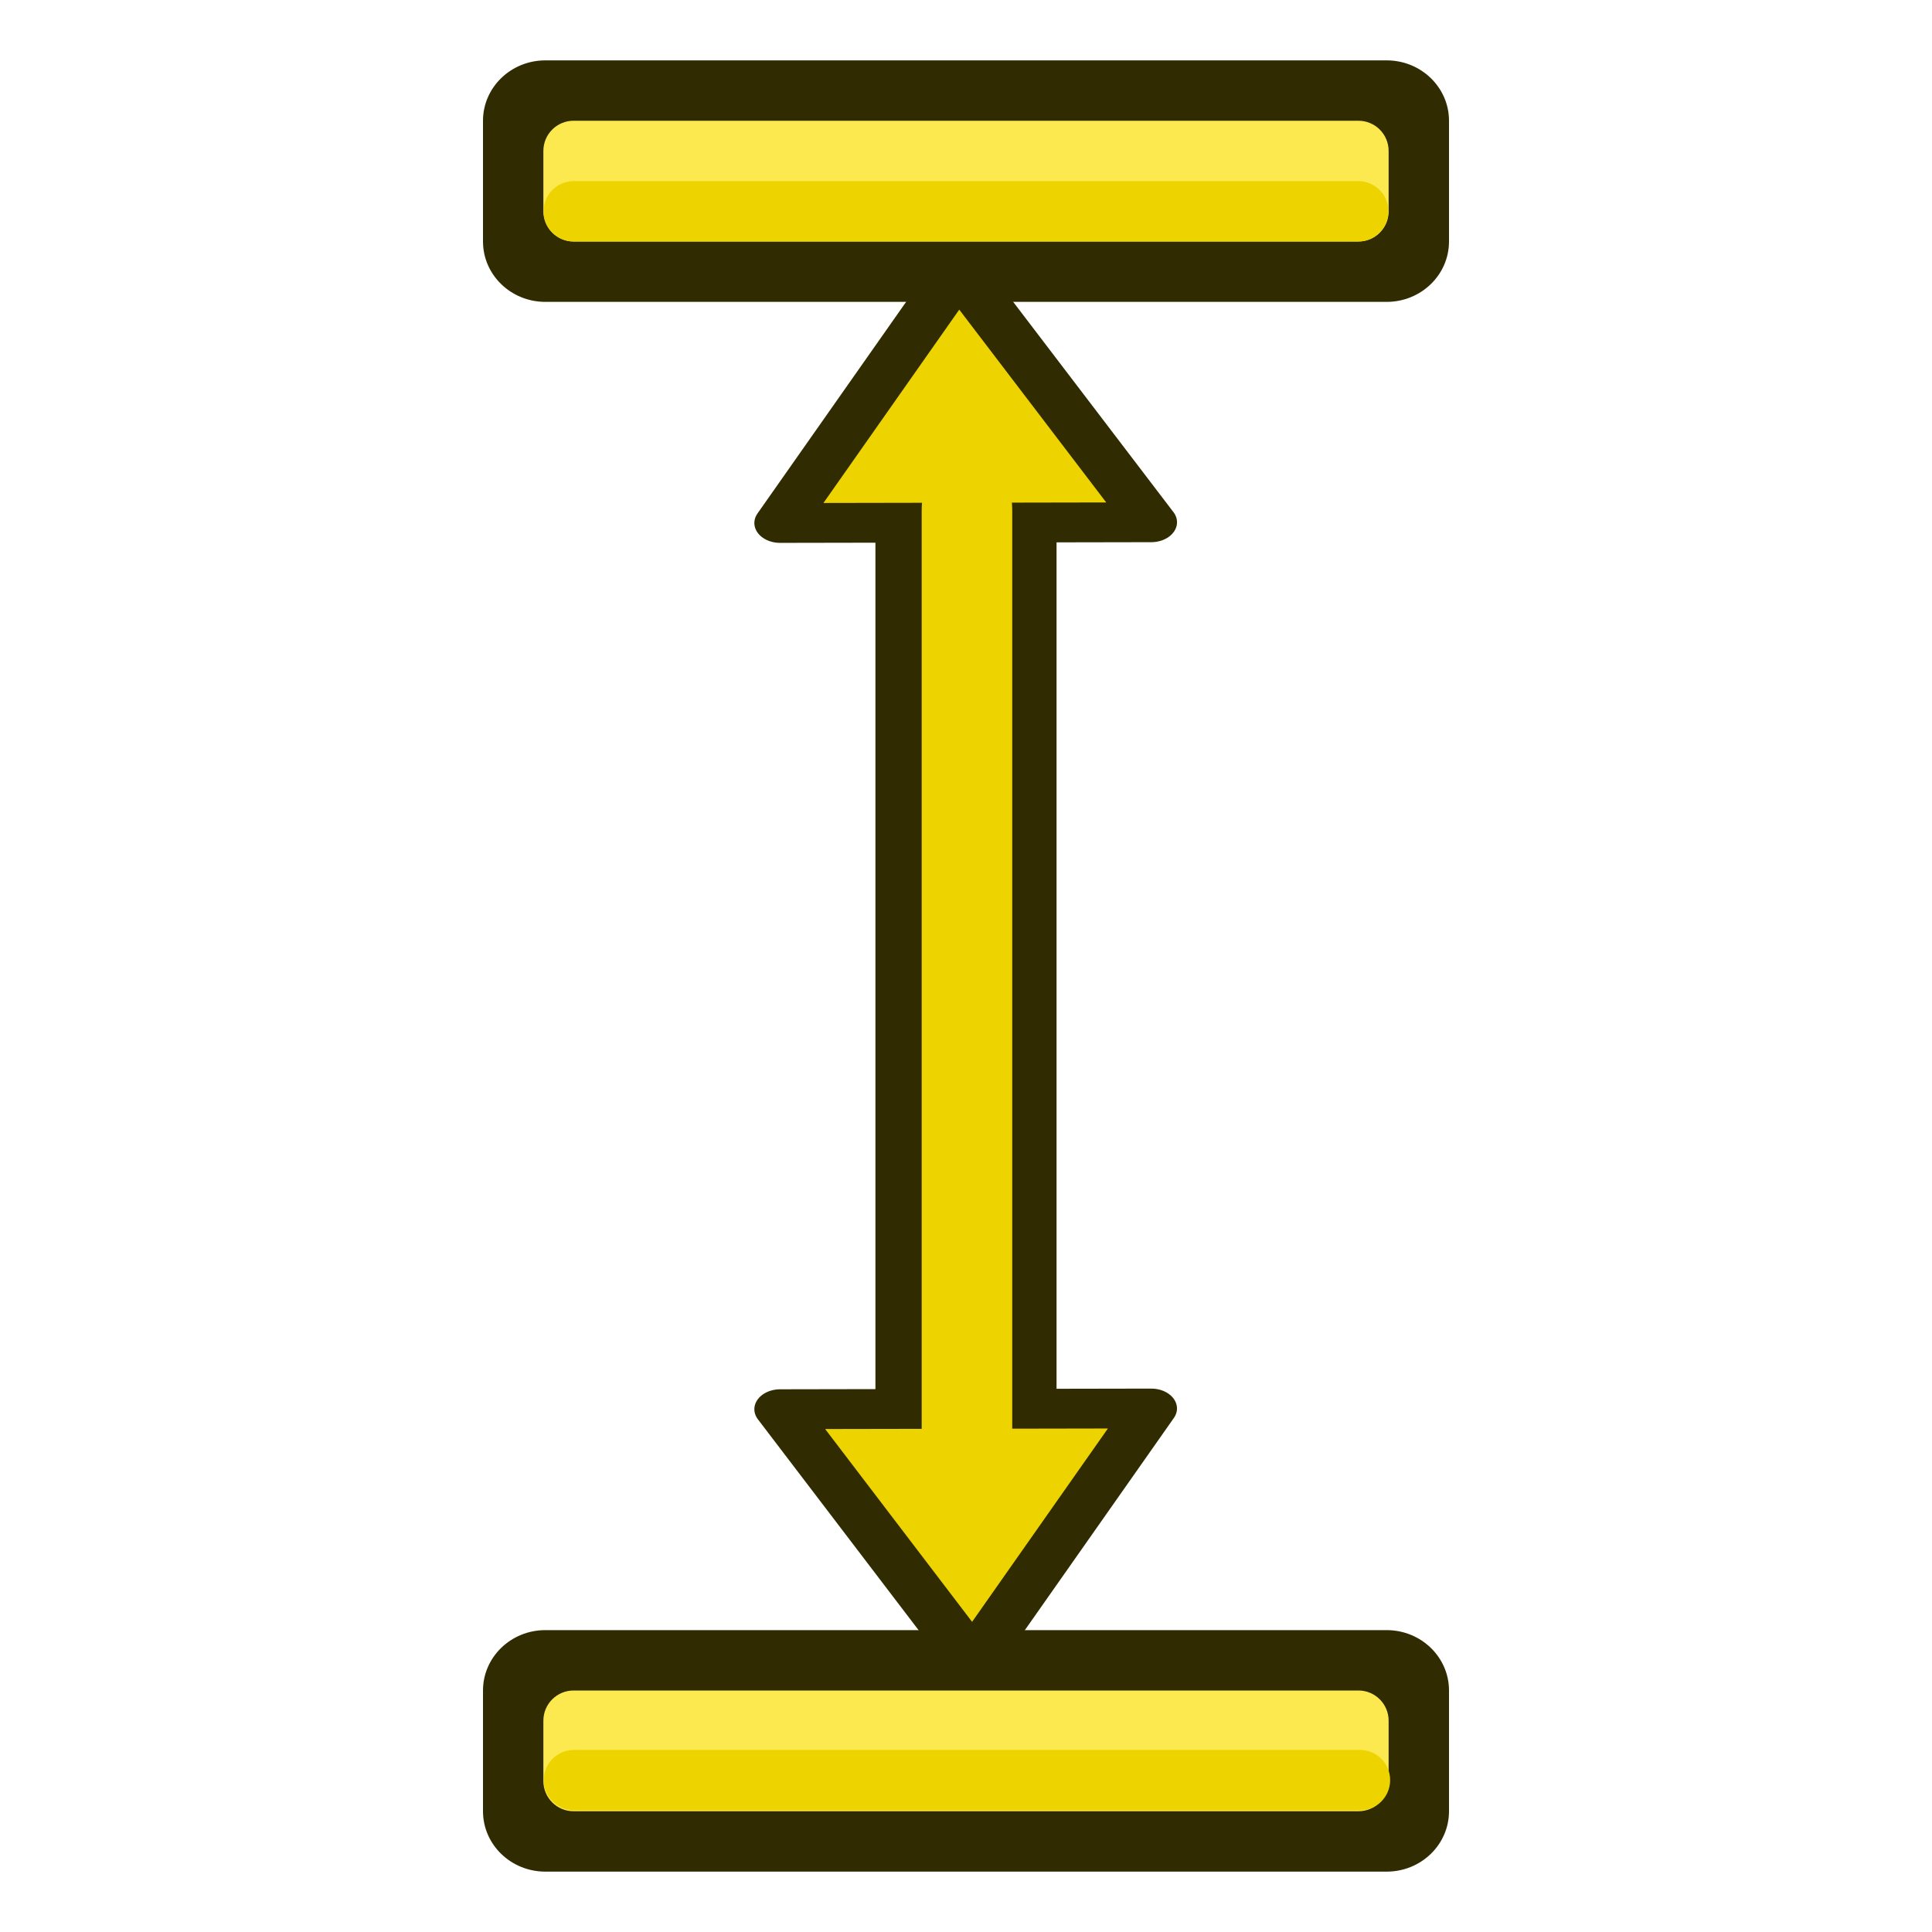
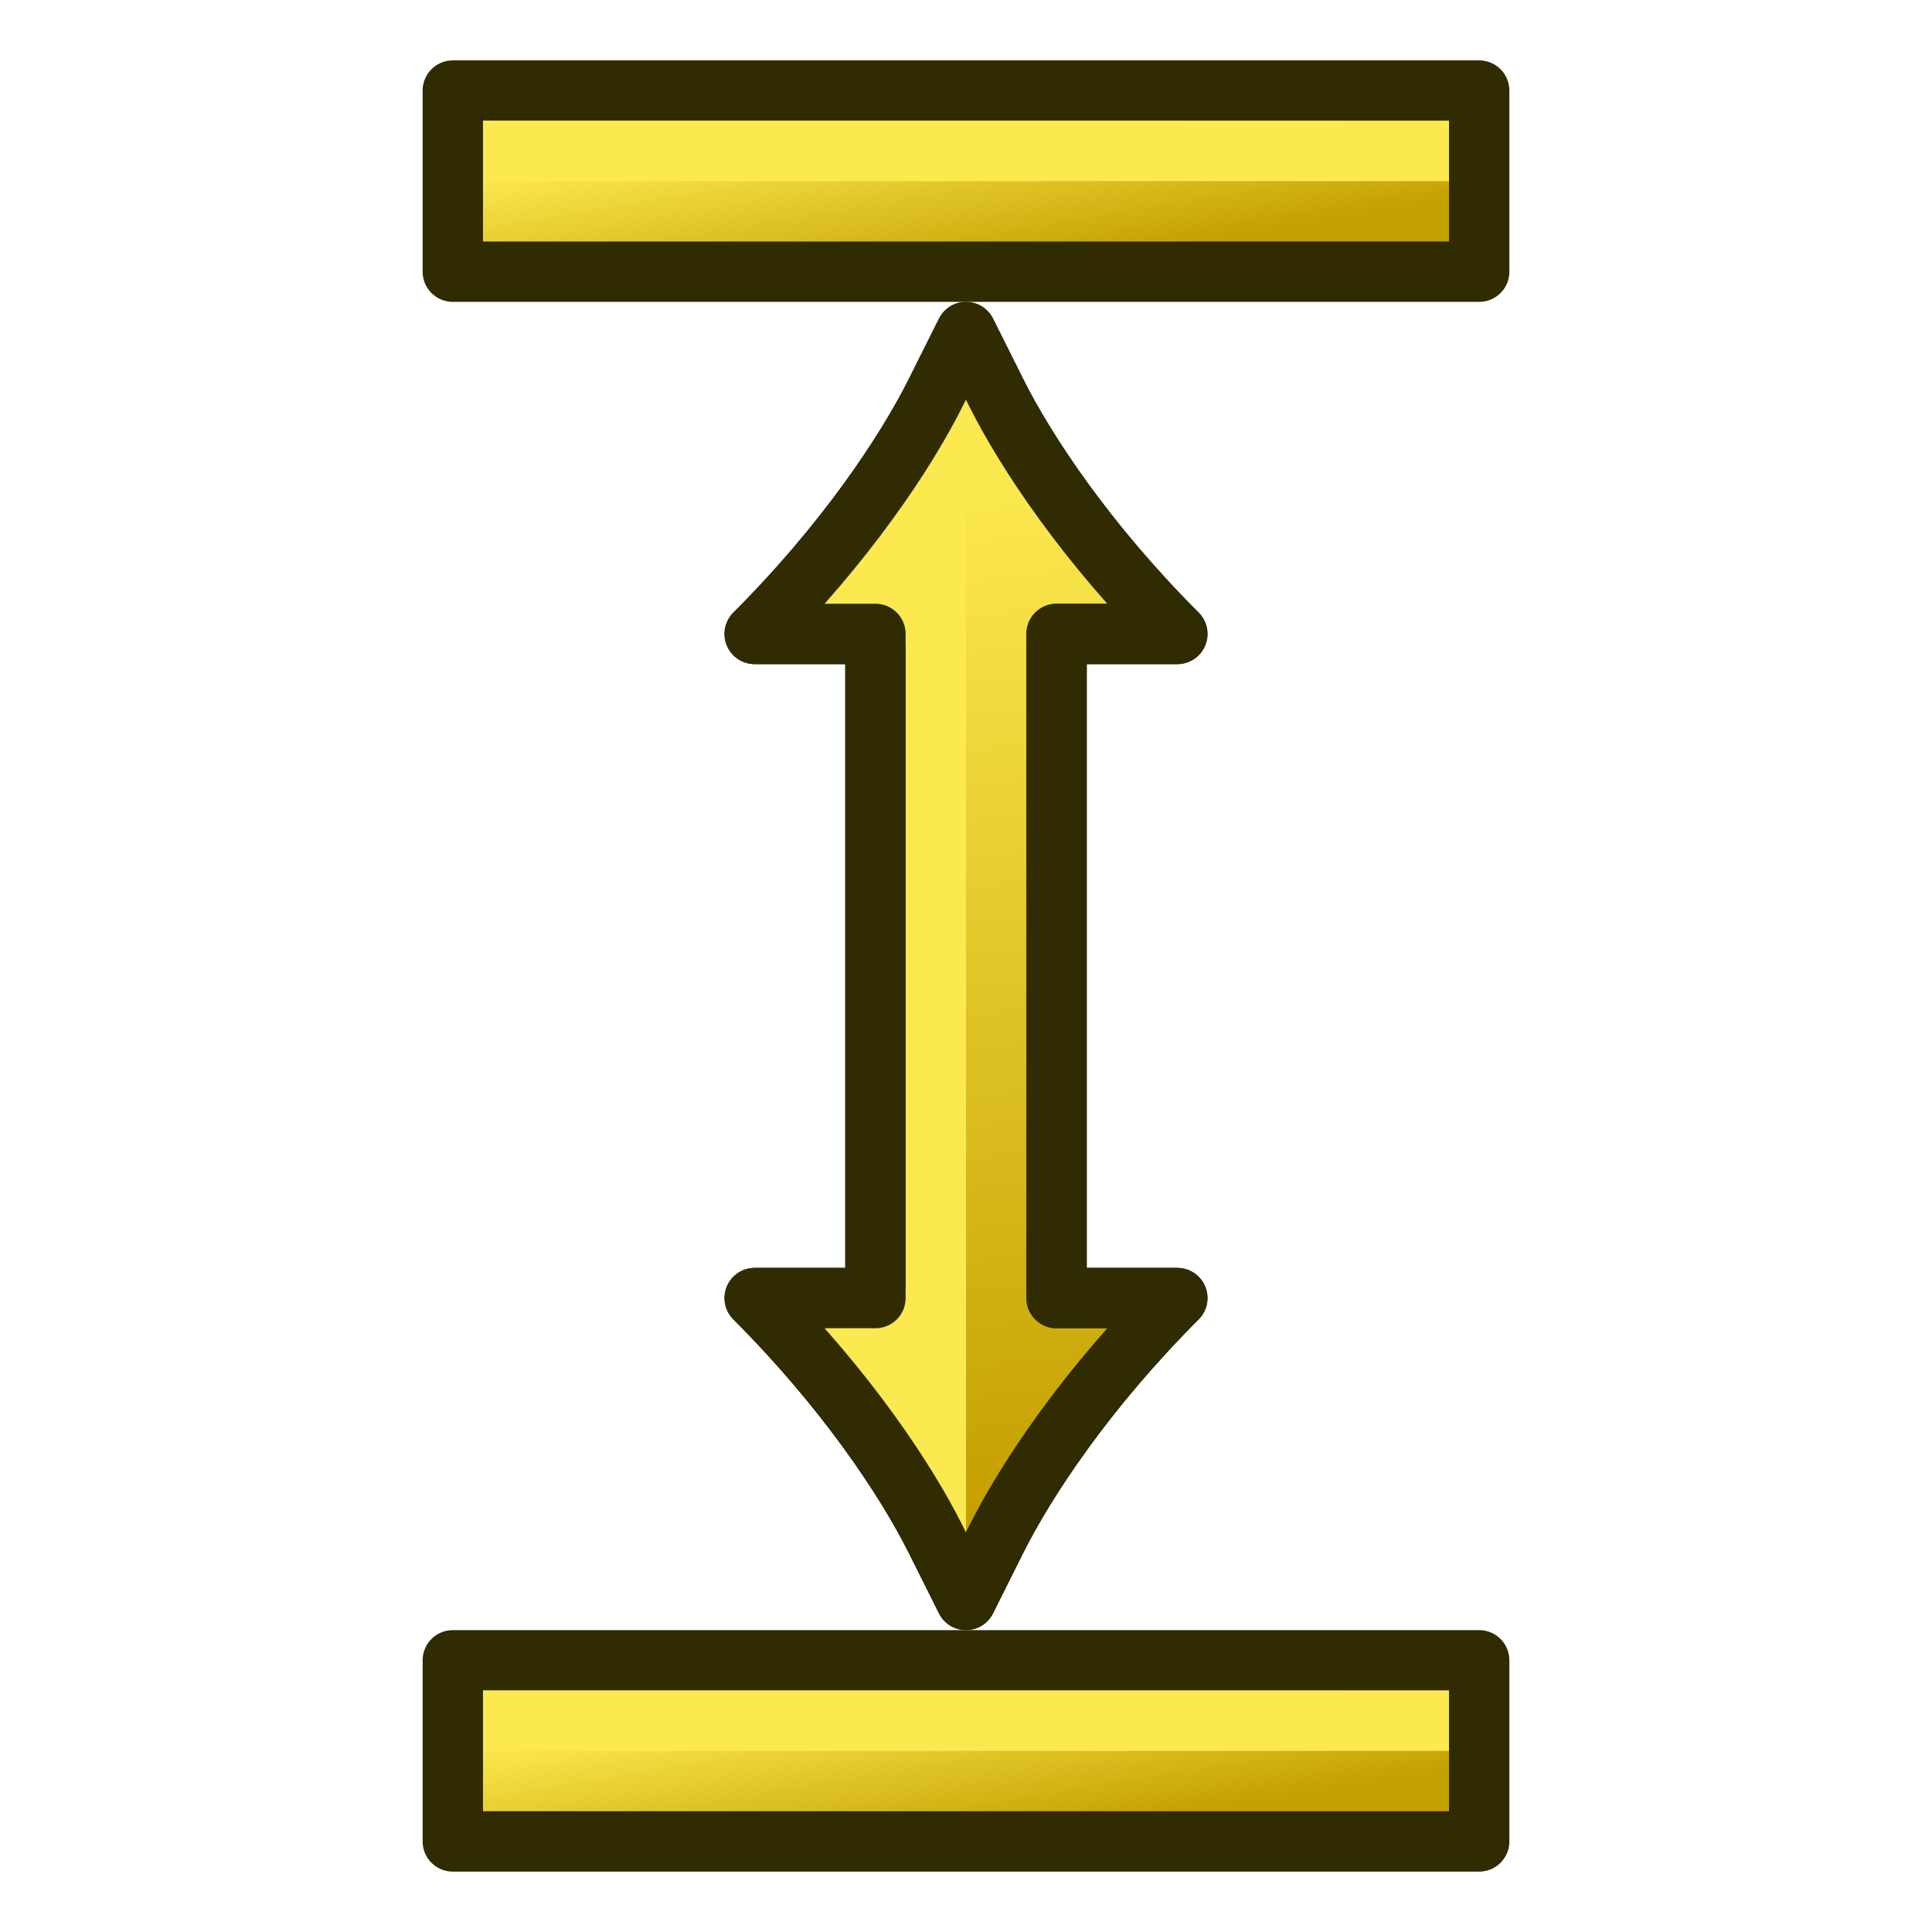
<svg xmlns="http://www.w3.org/2000/svg" xmlns:xlink="http://www.w3.org/1999/xlink" width="64px" height="64px" id="svg5821" version="1.1">
  <defs id="defs5823">
+     <linearGradient id="linearGradient3019">
+       <stop id="stop3021" offset="0" style="stop-color:#c4a000;stop-opacity:1" />
+       <stop id="stop3023" offset="1" style="stop-color:#fce94f;stop-opacity:1" />
+     </linearGradient>
+     <linearGradient id="linearGradient3013">
+       <stop id="stop3015" offset="0" style="stop-color:#c4a000;stop-opacity:1" />
+       <stop id="stop3017" offset="1" style="stop-color:#fce94f;stop-opacity:1" />
+     </linearGradient>
    <linearGradient id="linearGradient3893">
      <stop style="stop-color:#c4a000;stop-opacity:1" offset="0" id="stop3895" />
      <stop style="stop-color:#fce94f;stop-opacity:1" offset="1" id="stop3897" />
    </linearGradient>
    <linearGradient id="linearGradient6349">
      <stop style="stop-color:#000000;stop-opacity:1;" offset="0" id="stop6351" />
      <stop style="stop-color:#000000;stop-opacity:0;" offset="1" id="stop6353" />
    </linearGradient>
    <linearGradient id="linearGradient3377">
      <stop style="stop-color:#0019a3;stop-opacity:1;" offset="0" id="stop3379" />
      <stop style="stop-color:#0069ff;stop-opacity:1;" offset="1" id="stop3381" />
    </linearGradient>
    <linearGradient xlink:href="#linearGradient3377" id="linearGradient3383" x1="901.188" y1="1190.875" x2="1267.906" y2="1190.875" gradientUnits="userSpaceOnUse" gradientTransform="matrix(-1,0,0,1,2199.356,0)" />
    <radialGradient xlink:href="#linearGradient6349" id="radialGradient6355" cx="1103.64" cy="1424.447" fx="1103.64" fy="1424.447" r="194.406" gradientTransform="matrix(-1.43075,-1.3605156e-7,-1.202713e-8,0.1264801,2674.749,1244.283)" gradientUnits="userSpaceOnUse" />
    <linearGradient xlink:href="#linearGradient3893" id="linearGradient3899" x1="35" y1="50" x2="31" y2="16" gradientUnits="userSpaceOnUse" />
+     <linearGradient xlink:href="#linearGradient3013" id="linearGradient3907" x1="34" y1="9" x2="33" y2="3" gradientUnits="userSpaceOnUse" />
    <linearGradient xlink:href="#linearGradient3893-1" id="linearGradient3907-7" x1="34" y1="9" x2="33" y2="3" gradientUnits="userSpaceOnUse" />
    <linearGradient id="linearGradient3893-1">
      <stop style="stop-color:#d3d7cf;stop-opacity:1" offset="0" id="stop3895-2" />
      <stop style="stop-color:#ffffff;stop-opacity:1" offset="1" id="stop3897-6" />
    </linearGradient>
+     <linearGradient gradientTransform="translate(0,52)" y2="3" x2="33" y1="9" x1="34" gradientUnits="userSpaceOnUse" id="linearGradient3925" xlink:href="#linearGradient3019" />
  </defs>
-   <g id="g7" transform="rotate(90,31.5,31.5)">
-     <rect style="fill:#302b00;fill-opacity:1;stroke:none;stroke-width:1;stroke-linecap:square;stroke-linejoin:round;stroke-miterlimit:100;stroke-dashoffset:8.71" id="rect1-25" width="8" height="32" x="2" y="15" rx="2" ry="2.065" />
-     <rect style="fill:#302b00;fill-opacity:1;stroke:none;stroke-width:1;stroke-linecap:square;stroke-linejoin:round;stroke-miterlimit:100;stroke-dashoffset:8.71" id="rect1-2-4" width="8" height="32" x="54" y="15" rx="2" ry="2.065" />
-     <rect style="fill:#fce94f;fill-opacity:1;stroke:none;stroke-width:1;stroke-linecap:square;stroke-linejoin:round;stroke-miterlimit:100;stroke-dashoffset:8.71" id="rect2-74" width="4" height="28" x="4" y="17" rx="1" ry="1" />
-     <rect style="fill:#fce94f;fill-opacity:1;stroke:none;stroke-width:1;stroke-linecap:square;stroke-linejoin:round;stroke-miterlimit:100;stroke-dashoffset:8.71" id="rect2-6-43" width="4" height="28" x="56" y="17" rx="1" ry="1" />
-     <g id="g6-0" transform="matrix(0.00230768,1.08647,-0.8395506,0.00105294,55.32193,-54.97739)" style="stroke-width:1.047">
-       <rect style="fill:#302b00;fill-opacity:1;stroke:none;stroke-width:2.094;stroke-linecap:round;stroke-linejoin:round;stroke-miterlimit:100;stroke-dashoffset:3.45" id="rect1-7" width="5.522" height="38.67" x="-81.896" y="-46.2" transform="matrix(-0.9999962,-0.00274872,9.6913877e-4,-0.9999995,0,0)" rx="0.92" ry="1.191" />
-       <path style="fill:#edd400;fill-opacity:1;stroke:#302b00;stroke-width:1.571;stroke-linecap:square;stroke-linejoin:round;stroke-miterlimit:100;stroke-dasharray:none;stroke-dashoffset:8.71;stroke-opacity:1" d="m 73.477,10.521 c 5.444,-9.998 5.444,-9.998 5.444,-9.998 L 84.792,10.525 Z" id="path5-6" />
-       <path style="fill:#edd400;fill-opacity:1;stroke:#302b00;stroke-width:1.571;stroke-linecap:square;stroke-linejoin:round;stroke-miterlimit:100;stroke-dasharray:none;stroke-dashoffset:8.71;stroke-opacity:1" d="m 84.758,45.493 c -5.444,9.998 -5.444,9.998 -5.444,9.998 L 73.442,45.489 Z" id="path5-1-8" />
-       <rect style="fill:#edd400;fill-opacity:1;stroke:none;stroke-width:3.141;stroke-linecap:round;stroke-linejoin:round;stroke-miterlimit:100;stroke-dashoffset:8.71" id="rect3-1" width="41.242" height="2.761" x="-48.288" y="77.725" transform="matrix(9.6914399e-4,-0.9999995,0.9999962,0.0027487,0,0)" rx="2.548" ry="1.657" />
-     </g>
-     <path style="fill:#fce94f;fill-opacity:1;stroke:#edd400;stroke-width:2;stroke-linecap:round;stroke-linejoin:round;stroke-miterlimit:100;stroke-dasharray:none;stroke-dashoffset:8.71;stroke-opacity:1" d="m 58.969,43.987 c 0,-26.037 0,-26.037 0,-26.037" id="path2-84" />
-     <path style="fill:#edd400;fill-opacity:1;stroke:#edd400;stroke-width:2;stroke-linecap:round;stroke-linejoin:round;stroke-miterlimit:100;stroke-dasharray:none;stroke-dashoffset:8.71;stroke-opacity:1" d="m 7,43.994 c 0,-25.988 0,-25.988 0,-25.988" id="path2-3-3" />
+   <g id="layer1">
+     <path style="font-size:medium;font-style:normal;font-variant:normal;font-weight:normal;font-stretch:normal;text-indent:0;text-align:start;text-decoration:none;line-height:normal;letter-spacing:normal;word-spacing:normal;text-transform:none;direction:ltr;block-progression:tb;writing-mode:lr-tb;text-anchor:start;baseline-shift:baseline;color:#000000;fill:url(#linearGradient3899);fill-opacity:1;fill-rule:nonzero;stroke:#2e3436;stroke-width:2;stroke-linecap:butt;stroke-linejoin:round;stroke-miterlimit:4;stroke-opacity:1;stroke-dasharray:none;stroke-dashoffset:0;visibility:visible;display:inline;overflow:visible;enable-background:accumulate;font-family:sans-serif" d="m 25,21 4,0 0,22 -4,0 c 3,3 5,6 6,8 l 1,2 1,-2 c 1,-2 3,-5 6,-8 l -4,0 0,-22 4,0 c -3,-3 -5,-6 -6,-8 l -1,-2 -1,2 c -1,2 -3,5 -6,8 z" id="path3770" />
+     <path style="font-size:medium;font-style:normal;font-variant:normal;font-weight:normal;font-stretch:normal;text-indent:0;text-align:start;text-decoration:none;line-height:normal;letter-spacing:normal;word-spacing:normal;text-transform:none;direction:ltr;block-progression:tb;writing-mode:lr-tb;text-anchor:start;baseline-shift:baseline;color:#000000;fill:url(#linearGradient3907);fill-opacity:1;fill-rule:nonzero;stroke:#302b00;stroke-width:2;stroke-linecap:butt;stroke-linejoin:round;stroke-miterlimit:4;stroke-opacity:1;stroke-dasharray:none;stroke-dashoffset:0;visibility:visible;display:inline;overflow:visible;enable-background:accumulate;font-family:sans-serif" d="m 15,3 0,6 34,0 0,-6 z" id="path3781-1" />
+     <path style="fill:none;stroke:#fce94f;stroke-width:2;stroke-linecap:butt;stroke-linejoin:miter;stroke-opacity:1" d="M 16,5 48,5" id="path3014" />
+     <path style="fill:none;stroke:#fce94f;stroke-width:2;stroke-linecap:butt;stroke-linejoin:miter;stroke-opacity:1" d="m 31,15 -4,6" id="path3864" />
+     <path style="fill:none;stroke:#fce94f;stroke-width:2;stroke-linecap:butt;stroke-linejoin:miter;stroke-opacity:1" d="M 31,49 27,43" id="path3864-4" />
+     <path style="fill:none;stroke:#fce94f;stroke-width:2;stroke-linecap:round;stroke-linejoin:miter;stroke-opacity:1" d="m 31,13 0,38" id="path3866" />
+     <path style="fill:none;stroke:#fce94f;stroke-width:2;stroke-linecap:butt;stroke-linejoin:miter;stroke-opacity:1" d="m 29,21 2,-3" id="path3868" />
+     <path style="fill:none;stroke:#fce94f;stroke-width:2;stroke-linecap:butt;stroke-linejoin:miter;stroke-opacity:1" d="m 29,43 2,3" id="path3868-8" />
+     <path style="font-size:medium;font-style:normal;font-variant:normal;font-weight:normal;font-stretch:normal;text-indent:0;text-align:start;text-decoration:none;line-height:normal;letter-spacing:normal;word-spacing:normal;text-transform:none;direction:ltr;block-progression:tb;writing-mode:lr-tb;text-anchor:start;baseline-shift:baseline;color:#000000;fill:none;stroke:#302b00;stroke-width:2;stroke-linecap:butt;stroke-linejoin:round;stroke-miterlimit:4;stroke-opacity:1;stroke-dasharray:none;stroke-dashoffset:0;visibility:visible;display:inline;overflow:visible;enable-background:accumulate;font-family:sans-serif" d="m 25,21 4,0 0,22 -4,0 c 3,3 5,6 6,8 l 1,2 1,-2 c 1,-2 3,-5 6,-8 l -4,0 0,-22 4,0 c -3,-3 -5,-6 -6,-8 l -1,-2 -1,2 c -1,2 -3,5 -6,8 z" id="path3770-9" />
+     <path style="font-size:medium;font-style:normal;font-variant:normal;font-weight:normal;font-stretch:normal;text-indent:0;text-align:start;text-decoration:none;line-height:normal;letter-spacing:normal;word-spacing:normal;text-transform:none;direction:ltr;block-progression:tb;writing-mode:lr-tb;text-anchor:start;baseline-shift:baseline;color:#000000;fill:url(#linearGradient3925);fill-opacity:1;fill-rule:nonzero;stroke:#302b00;stroke-width:2;stroke-linecap:butt;stroke-linejoin:round;stroke-miterlimit:4;stroke-opacity:1;stroke-dasharray:none;stroke-dashoffset:0;visibility:visible;display:inline;overflow:visible;enable-background:accumulate;font-family:sans-serif" d="m 15,55 0,6 34,0 0,-6 z" id="path3781-1-0" />
+     <path style="fill:none;stroke:#fce94f;stroke-width:2;stroke-linecap:butt;stroke-linejoin:miter;stroke-opacity:1" d="m 16,57 32,0" id="path3014-4" />
  </g>
</svg>
